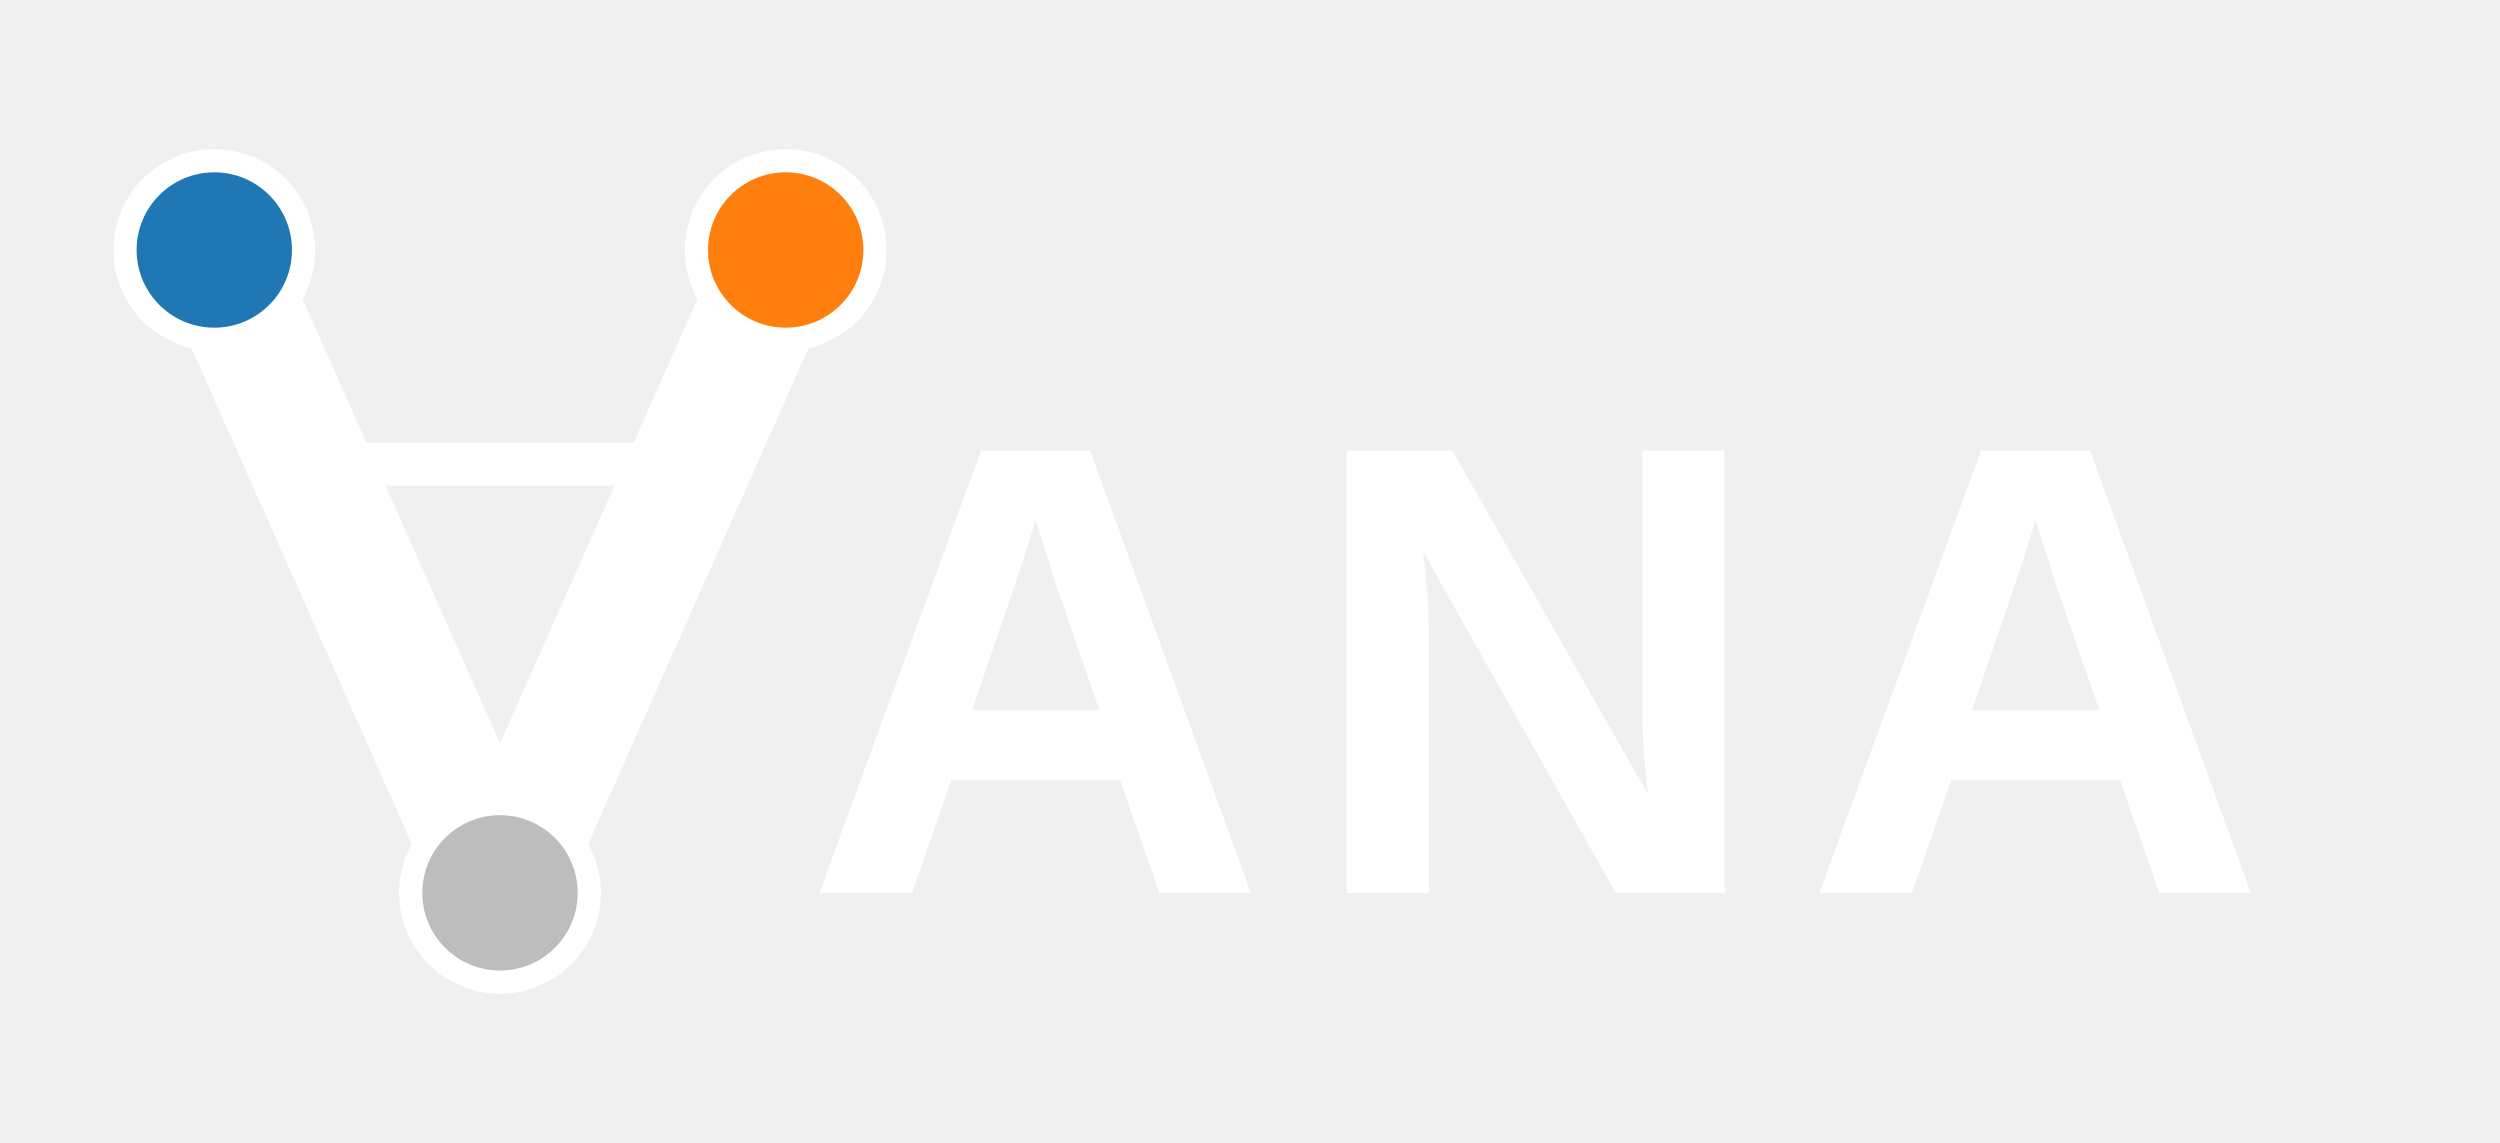
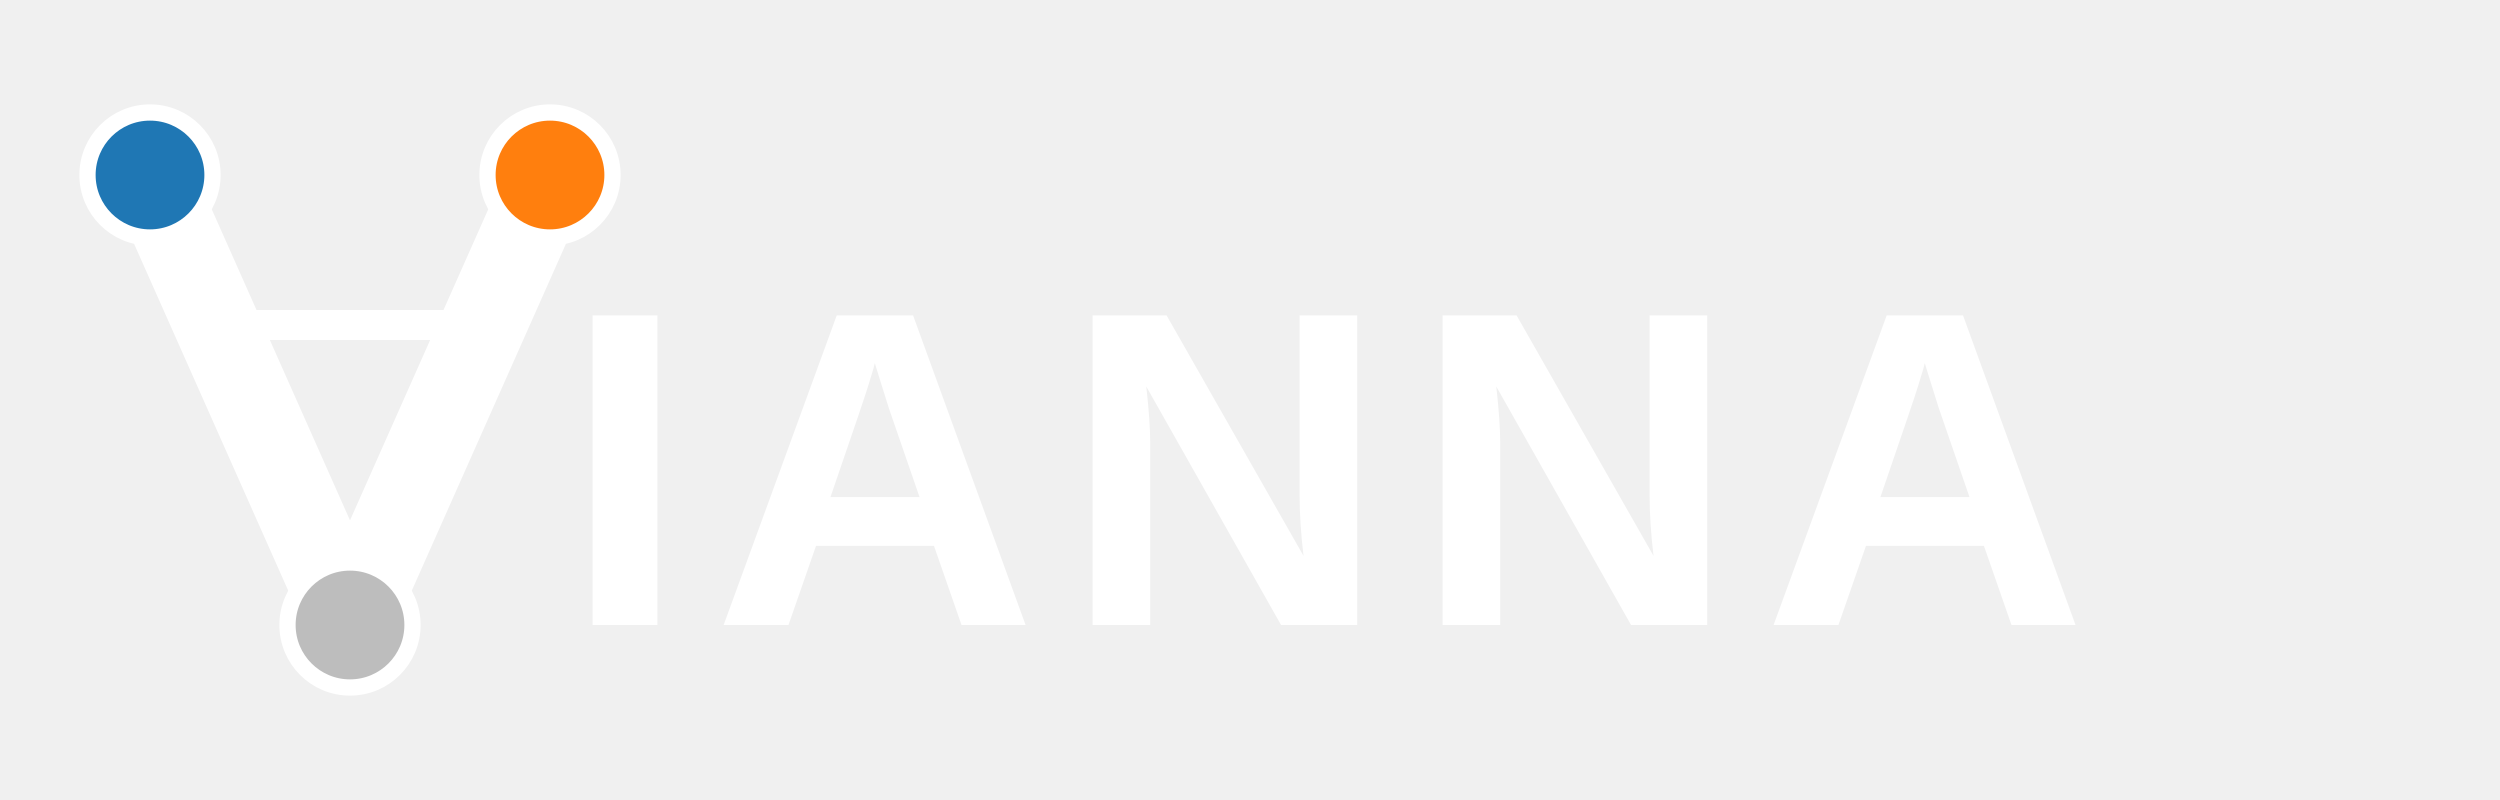
- <svg xmlns="http://www.w3.org/2000/svg" viewBox="0 0 140 64" width="140" height="64" role="img" aria-labelledby="titleDesc">
+ <svg xmlns="http://www.w3.org/2000/svg" viewBox="0 0 200 64" width="200" height="64" role="img" aria-labelledby="titleDesc">
  <g transform="translate(-20,0)">
    <path d="M32 14 L48 50 L64 14" fill="none" stroke="#FFFFFF" stroke-width="6.8" stroke-linecap="round" stroke-linejoin="round" />
    <g stroke="#FFFFFF" stroke-linecap="round" stroke-linejoin="round" stroke-width="2.4">
      <path d="M32 14 L48 50" />
      <path d="M64 14 L48 50" />
      <path d="M38 26 L58 26" />
    </g>
    <g>
      <circle cx="32" cy="14" r="5" fill="#1f77b4" stroke="#FFFFFF" stroke-width="1.3" />
      <circle cx="64" cy="14" r="5" fill="#ff7f0e" stroke="#FFFFFF" stroke-width="1.3" />
      <circle cx="48" cy="50" r="5" fill="#bdbdbd" stroke="#FFFFFF" stroke-width="1.3" />
    </g>
    <text x="65" y="50" font-family="Quicksand, Nunito, Arial, sans-serif" font-size="36" font-weight="700" fill="#FFFFFF" letter-spacing="2">
-       ANA
+       IANNA
    </text>
  </g>
</svg>
